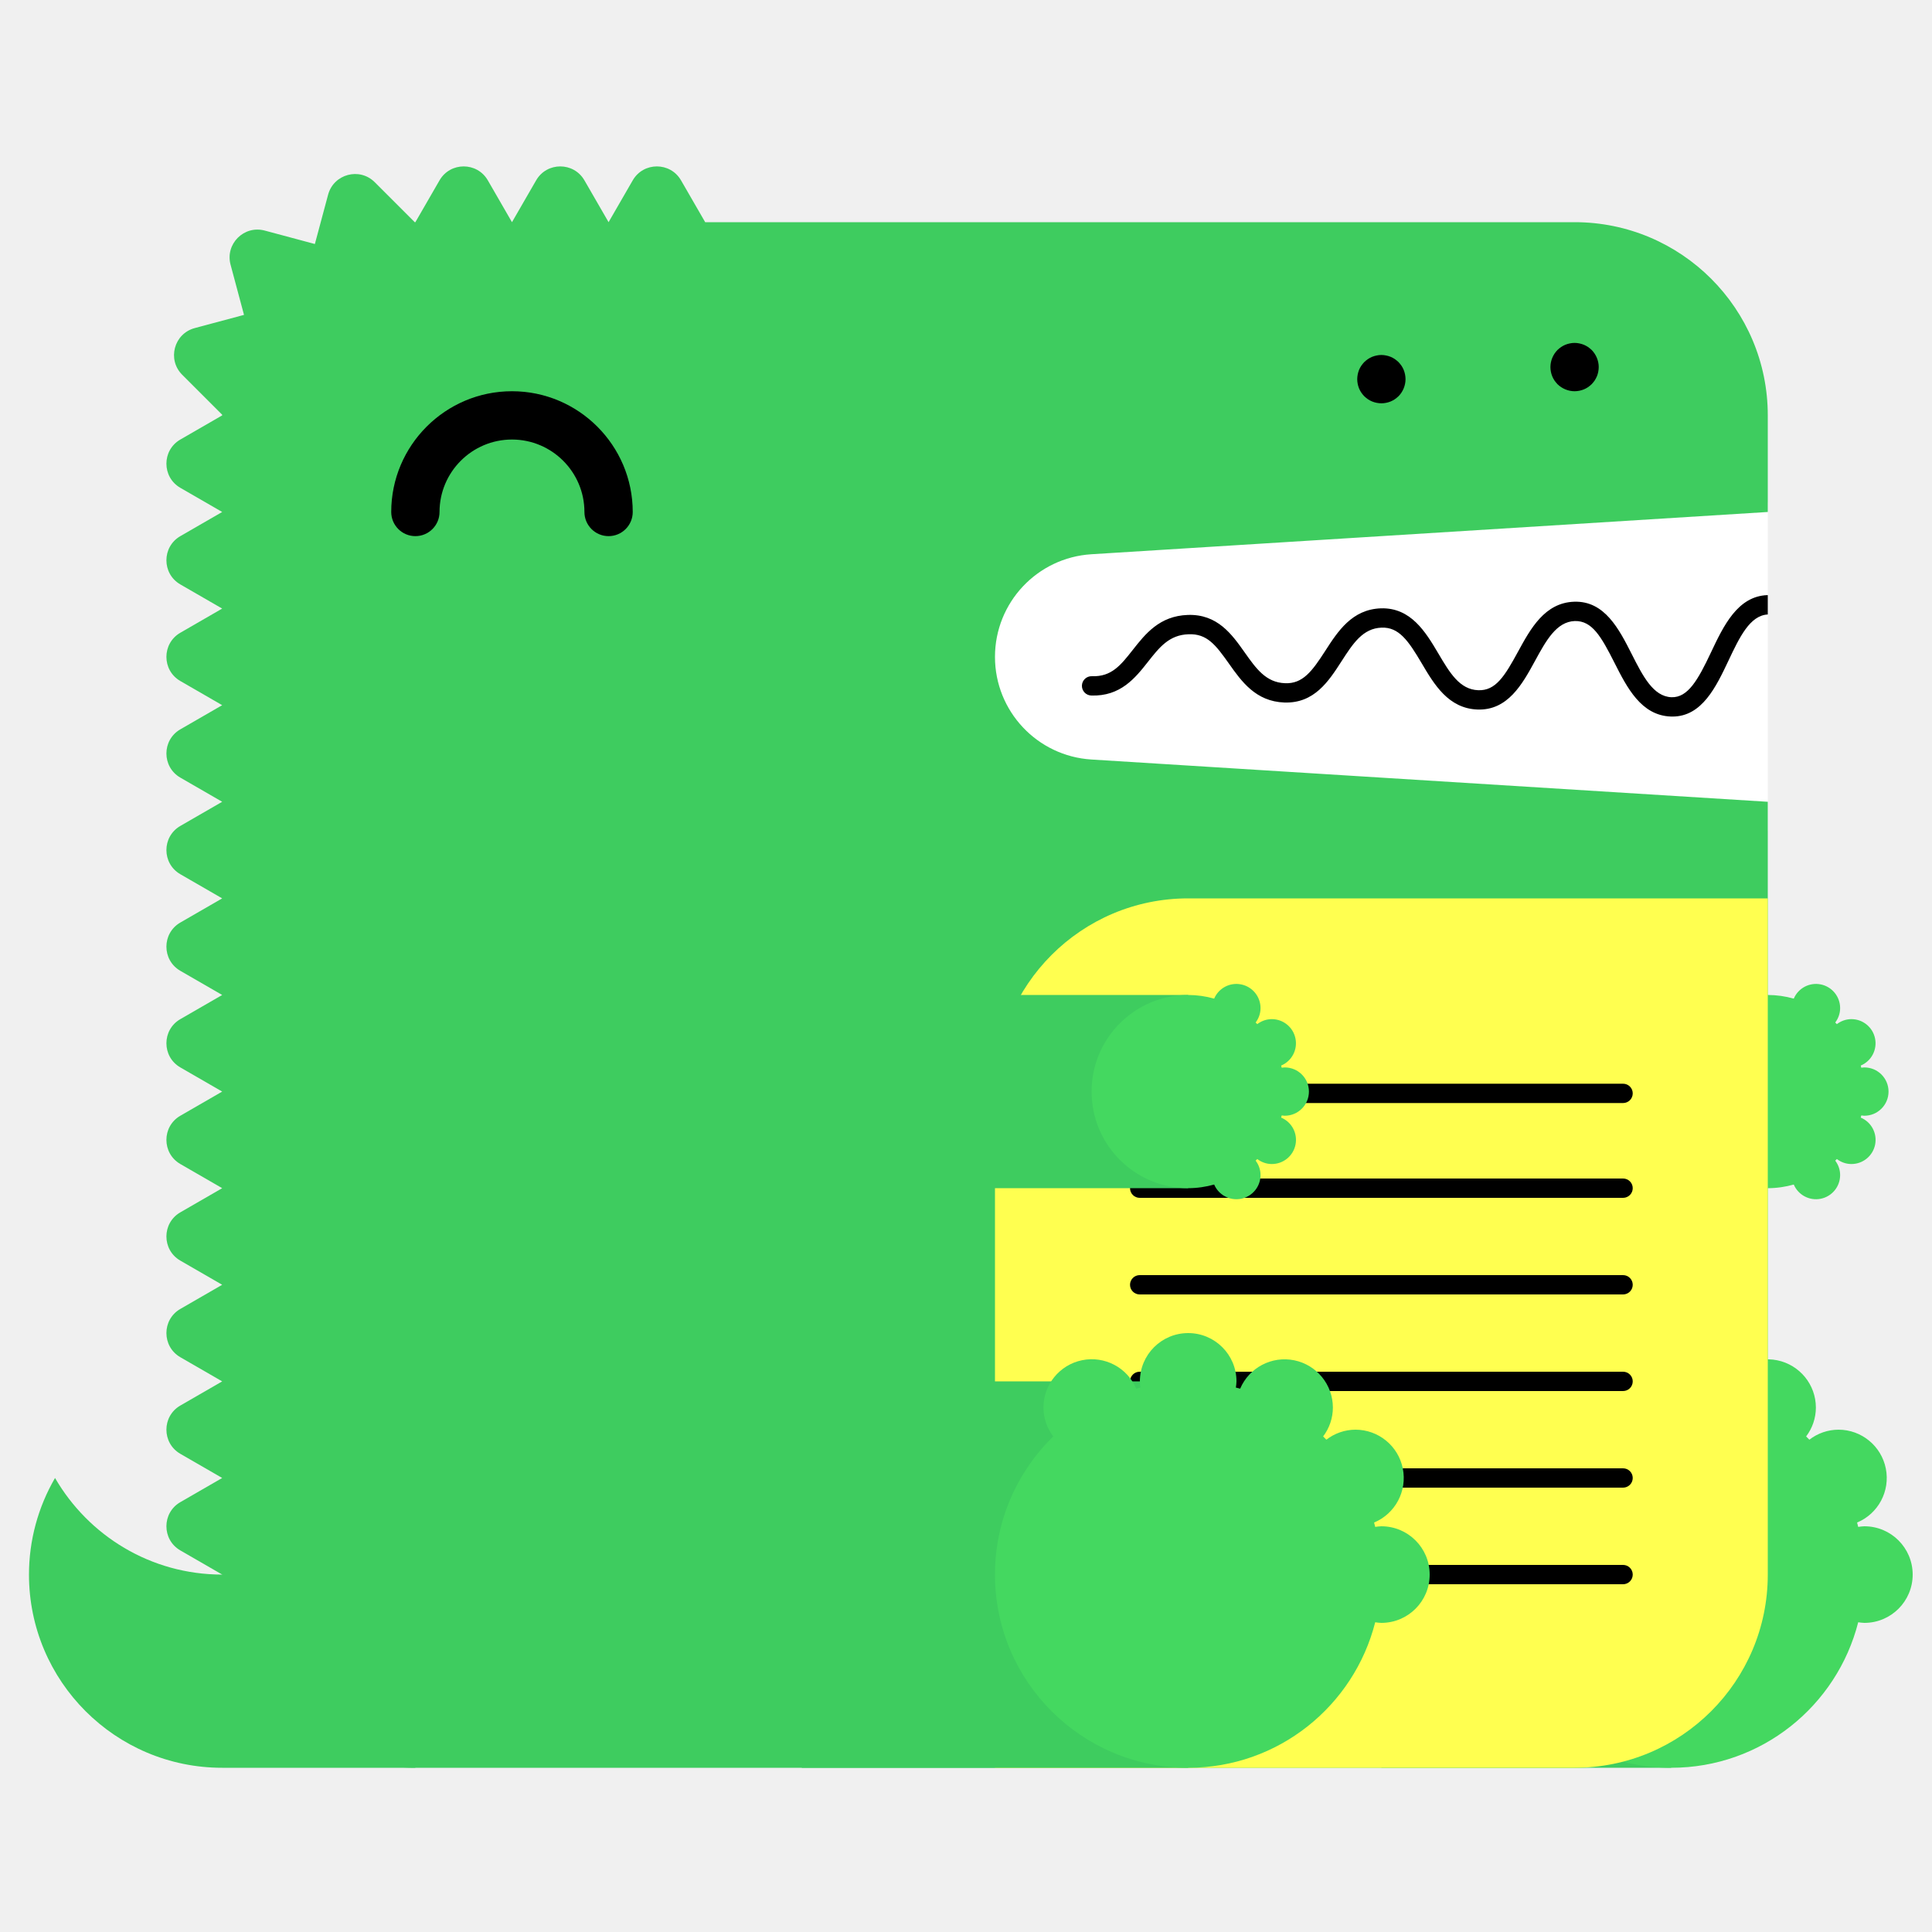
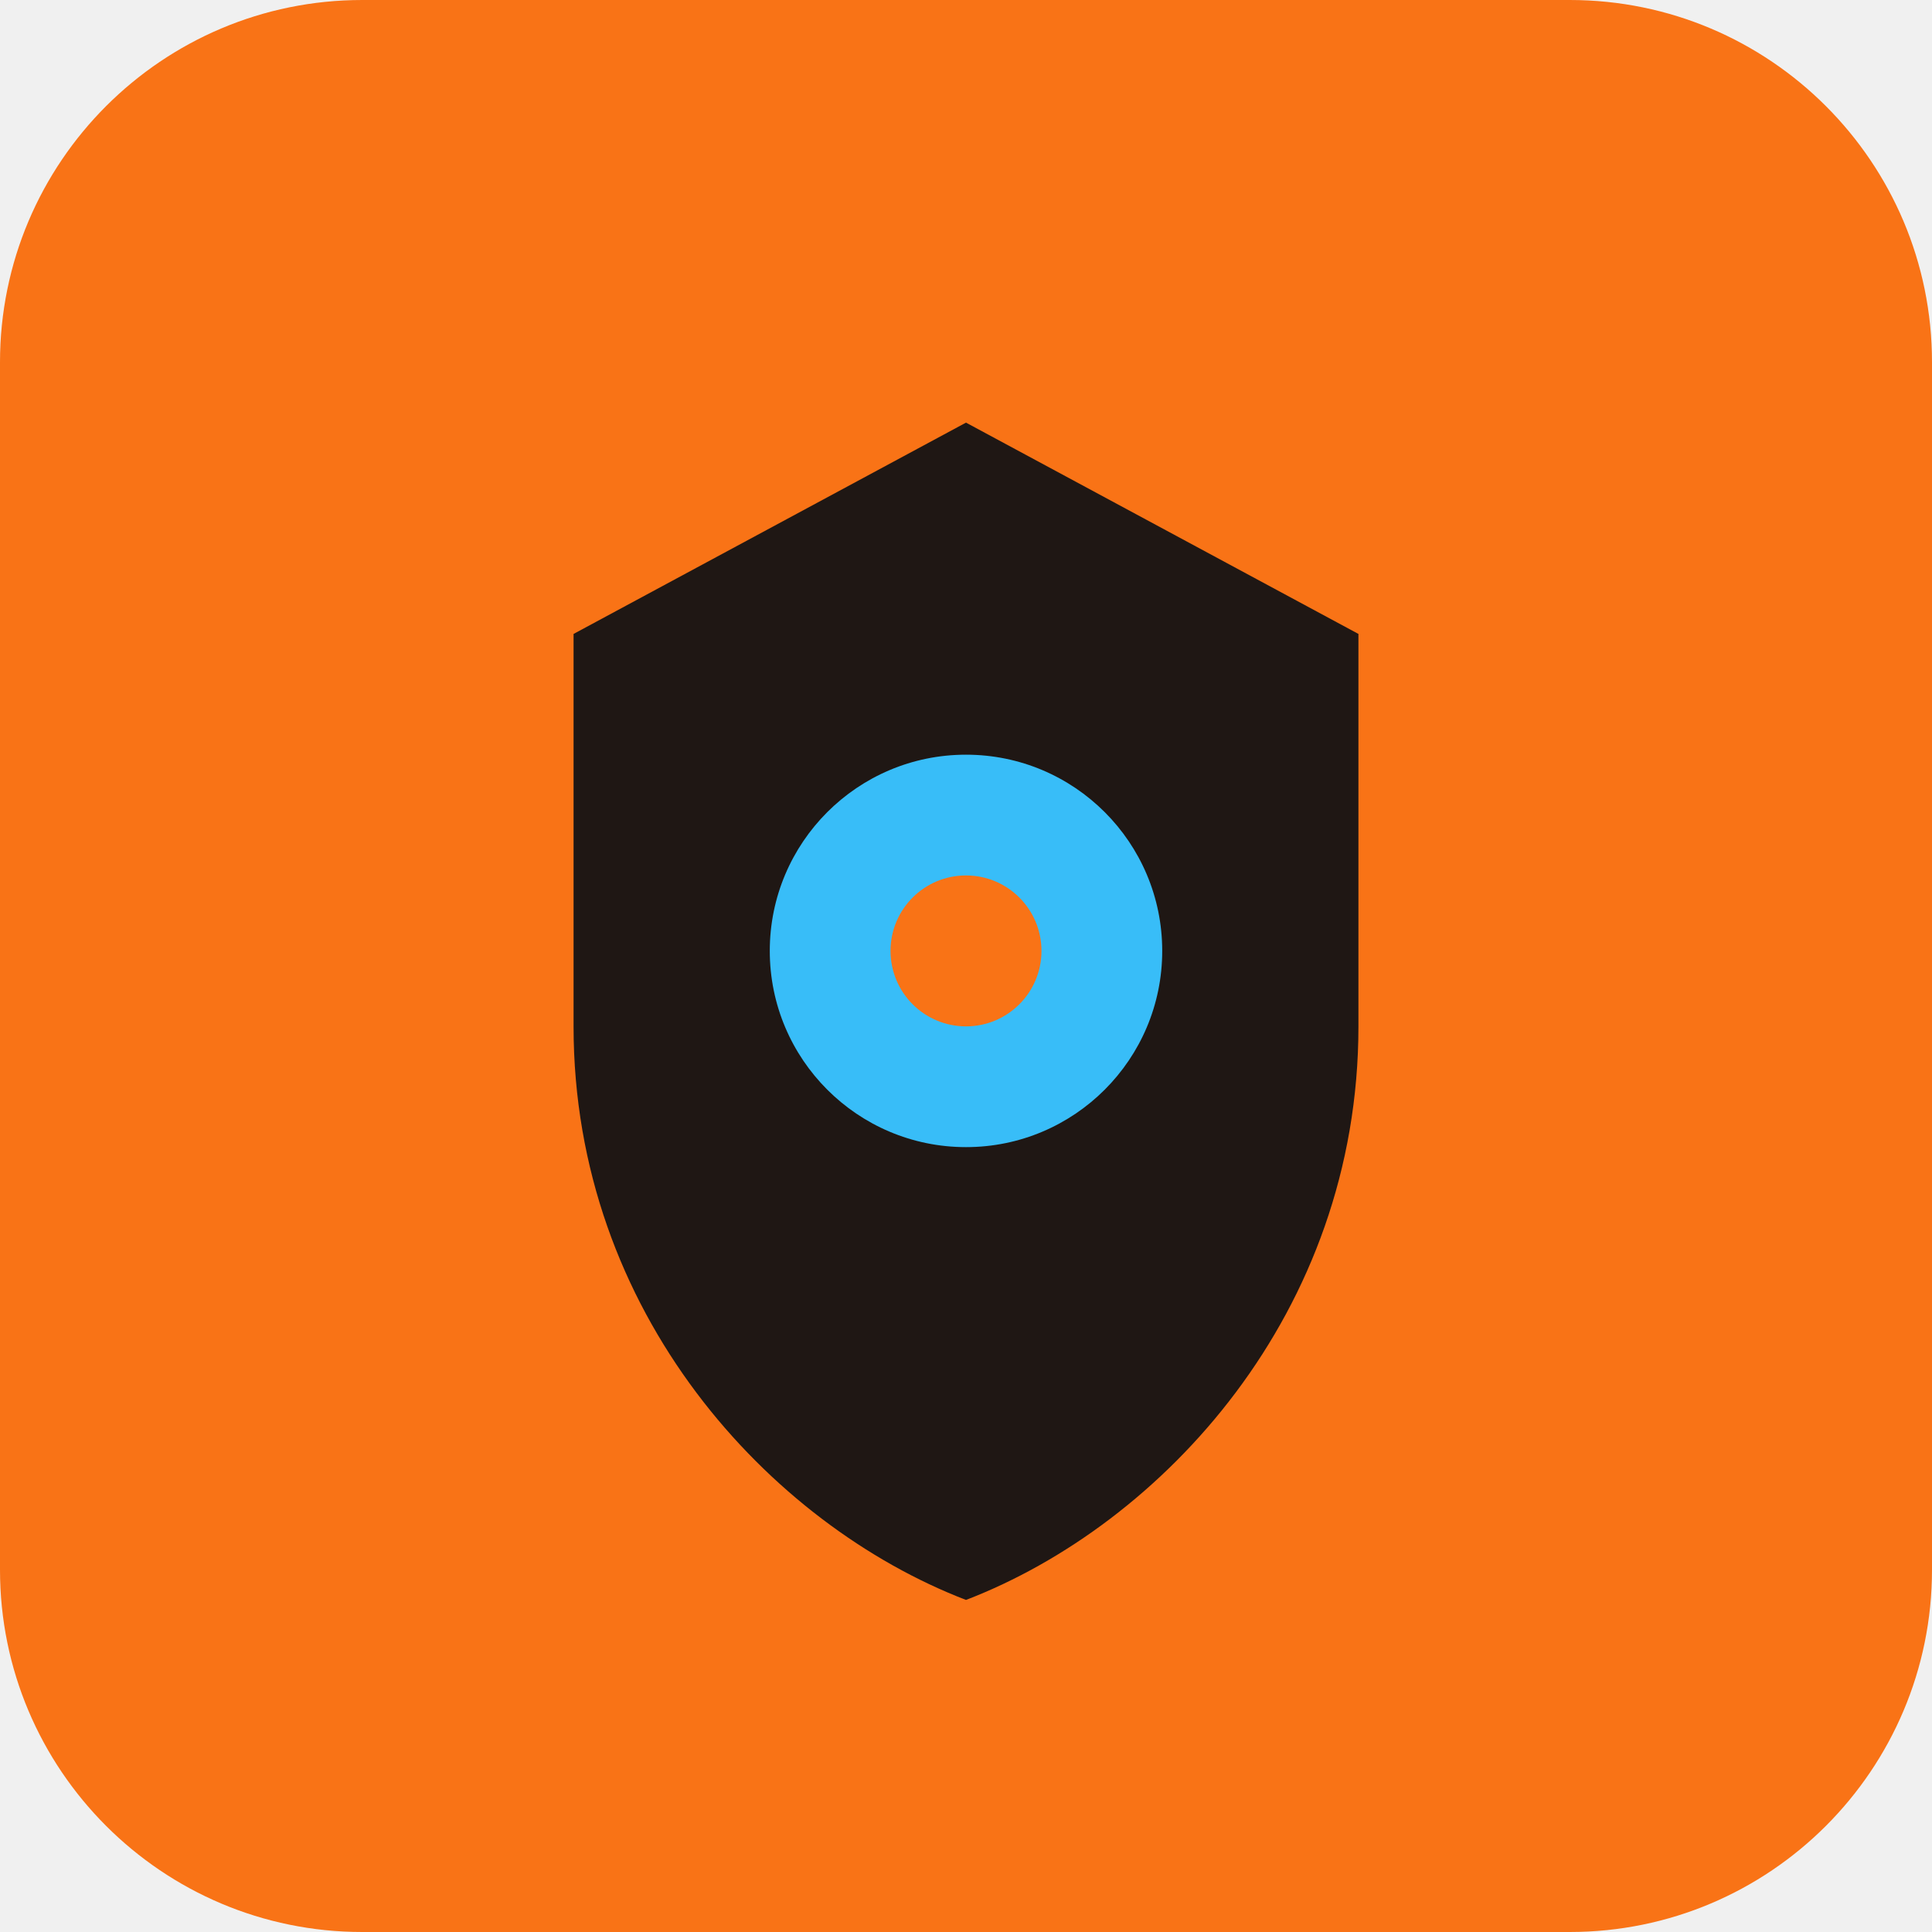
- <svg xmlns="http://www.w3.org/2000/svg" width="200" height="200" viewBox="0 0 200 200">
-   <g fill="none" fill-rule="evenodd">
-     <path fill="#FFF" d="M99 52h84v34H99z" />
-     <path d="M23 163c-7.398 0-13.843-4.027-17.303-10A19.886 19.886 0 0 0 3 163c0 11.046 8.954 20 20 20h20v-20H23z" fill="#3ECC5F" />
-     <path d="M112.98 57.376L183 53V43c0-11.046-8.954-20-20-20H73l-2.5-4.33c-1.112-1.925-3.889-1.925-5 0L63 23l-2.5-4.33c-1.111-1.925-3.889-1.925-5 0L53 23l-2.5-4.33c-1.111-1.925-3.889-1.925-5 0L43 23c-.022 0-.042.003-.065.003l-4.142-4.141c-1.57-1.571-4.252-.853-4.828 1.294l-1.369 5.104-5.192-1.392c-2.148-.575-4.111 1.389-3.535 3.536l1.39 5.193-5.102 1.367c-2.148.576-2.867 3.259-1.296 4.83l4.142 4.142c0 .021-.003.042-.003.064l-4.33 2.5c-1.925 1.111-1.925 3.889 0 5L23 53l-4.33 2.5c-1.925 1.111-1.925 3.889 0 5L23 63l-4.33 2.5c-1.925 1.111-1.925 3.889 0 5L23 73l-4.33 2.5c-1.925 1.111-1.925 3.889 0 5L23 83l-4.33 2.5c-1.925 1.111-1.925 3.889 0 5L23 93l-4.33 2.5c-1.925 1.111-1.925 3.889 0 5L23 103l-4.33 2.5c-1.925 1.111-1.925 3.889 0 5L23 113l-4.33 2.5c-1.925 1.111-1.925 3.889 0 5L23 123l-4.33 2.5c-1.925 1.111-1.925 3.889 0 5L23 133l-4.33 2.5c-1.925 1.111-1.925 3.889 0 5L23 143l-4.33 2.5c-1.925 1.111-1.925 3.889 0 5L23 153l-4.33 2.5c-1.925 1.111-1.925 3.889 0 5L23 163c0 11.046 8.954 20 20 20h120c11.046 0 20-8.954 20-20V83l-70.02-4.376A10.645 10.645 0 0 1 103 68c0-5.621 4.37-10.273 9.98-10.624" fill="#3ECC5F" />
-     <path fill="#3ECC5F" d="M143 183h30v-40h-30z" />
-     <path d="M193 158c-.219 0-.428.037-.639.064-.038-.15-.074-.301-.116-.451A5 5 0 0 0 190.32 148a4.96 4.96 0 0 0-3.016 1.036 26.531 26.531 0 0 0-.335-.336 4.955 4.955 0 0 0 1.011-2.987 5 5 0 0 0-9.599-1.959c-.148-.042-.297-.077-.445-.115.027-.211.064-.42.064-.639a5 5 0 0 0-5-5 5 5 0 0 0-5 5c0 .219.037.428.064.639-.148.038-.297.073-.445.115a4.998 4.998 0 0 0-9.599 1.959c0 1.125.384 2.151 1.011 2.987-3.717 3.632-6.031 8.693-6.031 14.3 0 11.046 8.954 20 20 20 9.339 0 17.16-6.41 19.361-15.064.211.027.42.064.639.064a5 5 0 0 0 5-5 5 5 0 0 0-5-5" fill="#44D860" />
-     <path fill="#3ECC5F" d="M153 123h30v-20h-30z" />
-     <path d="M193 115.5a2.5 2.5 0 1 0 0-5c-.109 0-.214.019-.319.032-.02-.075-.037-.15-.058-.225a2.501 2.501 0 0 0-.963-4.807c-.569 0-1.088.197-1.508.518a6.653 6.653 0 0 0-.168-.168c.314-.417.506-.931.506-1.494a2.5 2.5 0 0 0-4.8-.979A9.987 9.987 0 0 0 183 103c-5.522 0-10 4.478-10 10s4.478 10 10 10c.934 0 1.833-.138 2.69-.377a2.5 2.5 0 0 0 4.8-.979c0-.563-.192-1.077-.506-1.494.057-.055.113-.111.168-.168.42.321.939.518 1.508.518a2.5 2.5 0 0 0 .963-4.807c.021-.074.038-.15.058-.225.105.013.21.032.319.032" fill="#44D860" />
-     <path d="M63 55.5a2.5 2.5 0 0 1-2.5-2.5c0-4.136-3.364-7.5-7.5-7.5s-7.5 3.364-7.5 7.5a2.5 2.5 0 1 1-5 0c0-6.893 5.607-12.5 12.5-12.5S65.5 46.107 65.5 53a2.5 2.5 0 0 1-2.5 2.5" fill="#000" />
-     <path d="M103 183h60c11.046 0 20-8.954 20-20V93h-60c-11.046 0-20 8.954-20 20v70z" fill="#FFFF50" />
-     <path d="M168.02 124h-50.04a1 1 0 1 1 0-2h50.04a1 1 0 1 1 0 2m0 20h-50.04a1 1 0 1 1 0-2h50.04a1 1 0 1 1 0 2m0 20h-50.04a1 1 0 1 1 0-2h50.04a1 1 0 1 1 0 2m0-49.814h-50.04a1 1 0 1 1 0-2h50.04a1 1 0 1 1 0 2m0 19.814h-50.04a1 1 0 1 1 0-2h50.04a1 1 0 1 1 0 2m0 20h-50.04a1 1 0 1 1 0-2h50.04a1 1 0 1 1 0 2M183 61.611c-.012 0-.022-.006-.034-.005-3.09.105-4.552 3.196-5.842 5.923-1.346 2.85-2.387 4.703-4.093 4.647-1.889-.068-2.969-2.202-4.113-4.46-1.314-2.594-2.814-5.536-5.963-5.426-3.046.104-4.513 2.794-5.807 5.167-1.377 2.528-2.314 4.065-4.121 3.994-1.927-.07-2.951-1.805-4.136-3.813-1.321-2.236-2.848-4.75-5.936-4.664-2.994.103-4.465 2.385-5.763 4.4-1.373 2.13-2.335 3.428-4.165 3.351-1.973-.07-2.992-1.51-4.171-3.177-1.324-1.873-2.816-3.993-5.895-3.89-2.928.1-4.399 1.97-5.696 3.618-1.232 1.564-2.194 2.802-4.229 2.724a1 1 0 0 0-.072 2c3.017.101 4.545-1.8 5.872-3.487 1.177-1.496 2.193-2.787 4.193-2.855 1.926-.082 2.829 1.115 4.195 3.045 1.297 1.834 2.769 3.914 5.731 4.021 3.103.104 4.596-2.215 5.918-4.267 1.182-1.834 2.202-3.417 4.15-3.484 1.793-.067 2.769 1.35 4.145 3.681 1.297 2.197 2.766 4.686 5.787 4.796 3.125.108 4.634-2.62 5.949-5.035 1.139-2.088 2.214-4.06 4.119-4.126 1.793-.042 2.728 1.595 4.111 4.33 1.292 2.553 2.757 5.445 5.825 5.556l.169.003c3.064 0 4.518-3.075 5.805-5.794 1.139-2.41 2.217-4.68 4.067-4.773v-2z" fill="#000" />
-     <path fill="#3ECC5F" d="M83 183h40v-40H83z" />
-     <path d="M143 158c-.219 0-.428.037-.639.064-.038-.15-.074-.301-.116-.451A5 5 0 0 0 140.32 148a4.96 4.96 0 0 0-3.016 1.036 26.531 26.531 0 0 0-.335-.336 4.955 4.955 0 0 0 1.011-2.987 5 5 0 0 0-9.599-1.959c-.148-.042-.297-.077-.445-.115.027-.211.064-.42.064-.639a5 5 0 0 0-5-5 5 5 0 0 0-5 5c0 .219.037.428.064.639-.148.038-.297.073-.445.115a4.998 4.998 0 0 0-9.599 1.959c0 1.125.384 2.151 1.011 2.987-3.717 3.632-6.031 8.693-6.031 14.3 0 11.046 8.954 20 20 20 9.339 0 17.16-6.41 19.361-15.064.211.027.42.064.639.064a5 5 0 0 0 5-5 5 5 0 0 0-5-5" fill="#44D860" />
-     <path fill="#3ECC5F" d="M83 123h40v-20H83z" />
-     <path d="M133 115.5a2.5 2.5 0 1 0 0-5c-.109 0-.214.019-.319.032-.02-.075-.037-.15-.058-.225a2.501 2.501 0 0 0-.963-4.807c-.569 0-1.088.197-1.508.518a6.653 6.653 0 0 0-.168-.168c.314-.417.506-.931.506-1.494a2.5 2.5 0 0 0-4.8-.979A9.987 9.987 0 0 0 123 103c-5.522 0-10 4.478-10 10s4.478 10 10 10c.934 0 1.833-.138 2.69-.377a2.5 2.5 0 0 0 4.8-.979c0-.563-.192-1.077-.506-1.494.057-.055.113-.111.168-.168.42.321.939.518 1.508.518a2.5 2.5 0 0 0 .963-4.807c.021-.074.038-.15.058-.225.105.013.21.032.319.032" fill="#44D860" />
-     <path d="M143 41.75c-.16 0-.33-.02-.49-.05a2.52 2.52 0 0 1-.47-.14c-.15-.06-.29-.14-.431-.23-.13-.09-.259-.2-.38-.31-.109-.12-.219-.24-.309-.38s-.17-.28-.231-.43a2.619 2.619 0 0 1-.189-.96c0-.16.02-.33.05-.49.03-.16.08-.31.139-.47.061-.15.141-.29.231-.43.09-.13.2-.26.309-.38.121-.11.25-.22.38-.31.141-.09.281-.17.431-.23.149-.06.31-.11.47-.14.32-.07.65-.07.98 0 .159.03.32.08.47.14.149.06.29.14.43.23.13.09.259.2.38.31.11.12.22.25.31.38.09.14.17.28.23.43.06.16.11.31.14.47.029.16.05.33.05.49 0 .66-.271 1.31-.73 1.77-.121.11-.25.22-.38.31-.14.09-.281.17-.43.23a2.565 2.565 0 0 1-.96.19m20-1.25c-.66 0-1.3-.27-1.771-.73a3.802 3.802 0 0 1-.309-.38c-.09-.14-.17-.28-.231-.43a2.619 2.619 0 0 1-.189-.96c0-.66.27-1.3.729-1.77.121-.11.25-.22.38-.31.141-.09.281-.17.431-.23.149-.06.31-.11.47-.14.32-.07.66-.07.98 0 .159.03.32.08.47.14.149.06.29.14.43.23.13.09.259.2.38.31.459.47.73 1.11.73 1.77 0 .16-.021.33-.05.49-.03.16-.08.32-.14.47-.07.15-.14.29-.23.43-.09.13-.2.26-.31.38-.121.11-.25.22-.38.31-.14.09-.281.17-.43.23a2.565 2.565 0 0 1-.96.19" fill="#000" />
-   </g>
+ <svg xmlns="http://www.w3.org/2000/svg" width="128" height="128" viewBox="0 0 128 128" fill="none">
+   <rect width="128" height="128" rx="24" fill="#F97316" />
+   <path d="M64 28L90 42V68C90 87 77 101 64 106C51 101 38 87 38 68V42L64 28Z" fill="#1F1714" />
+   <circle cx="64" cy="63" r="13" fill="#38BDF8" />
+   <circle cx="64" cy="63" r="5" fill="#F97316" />
</svg>
